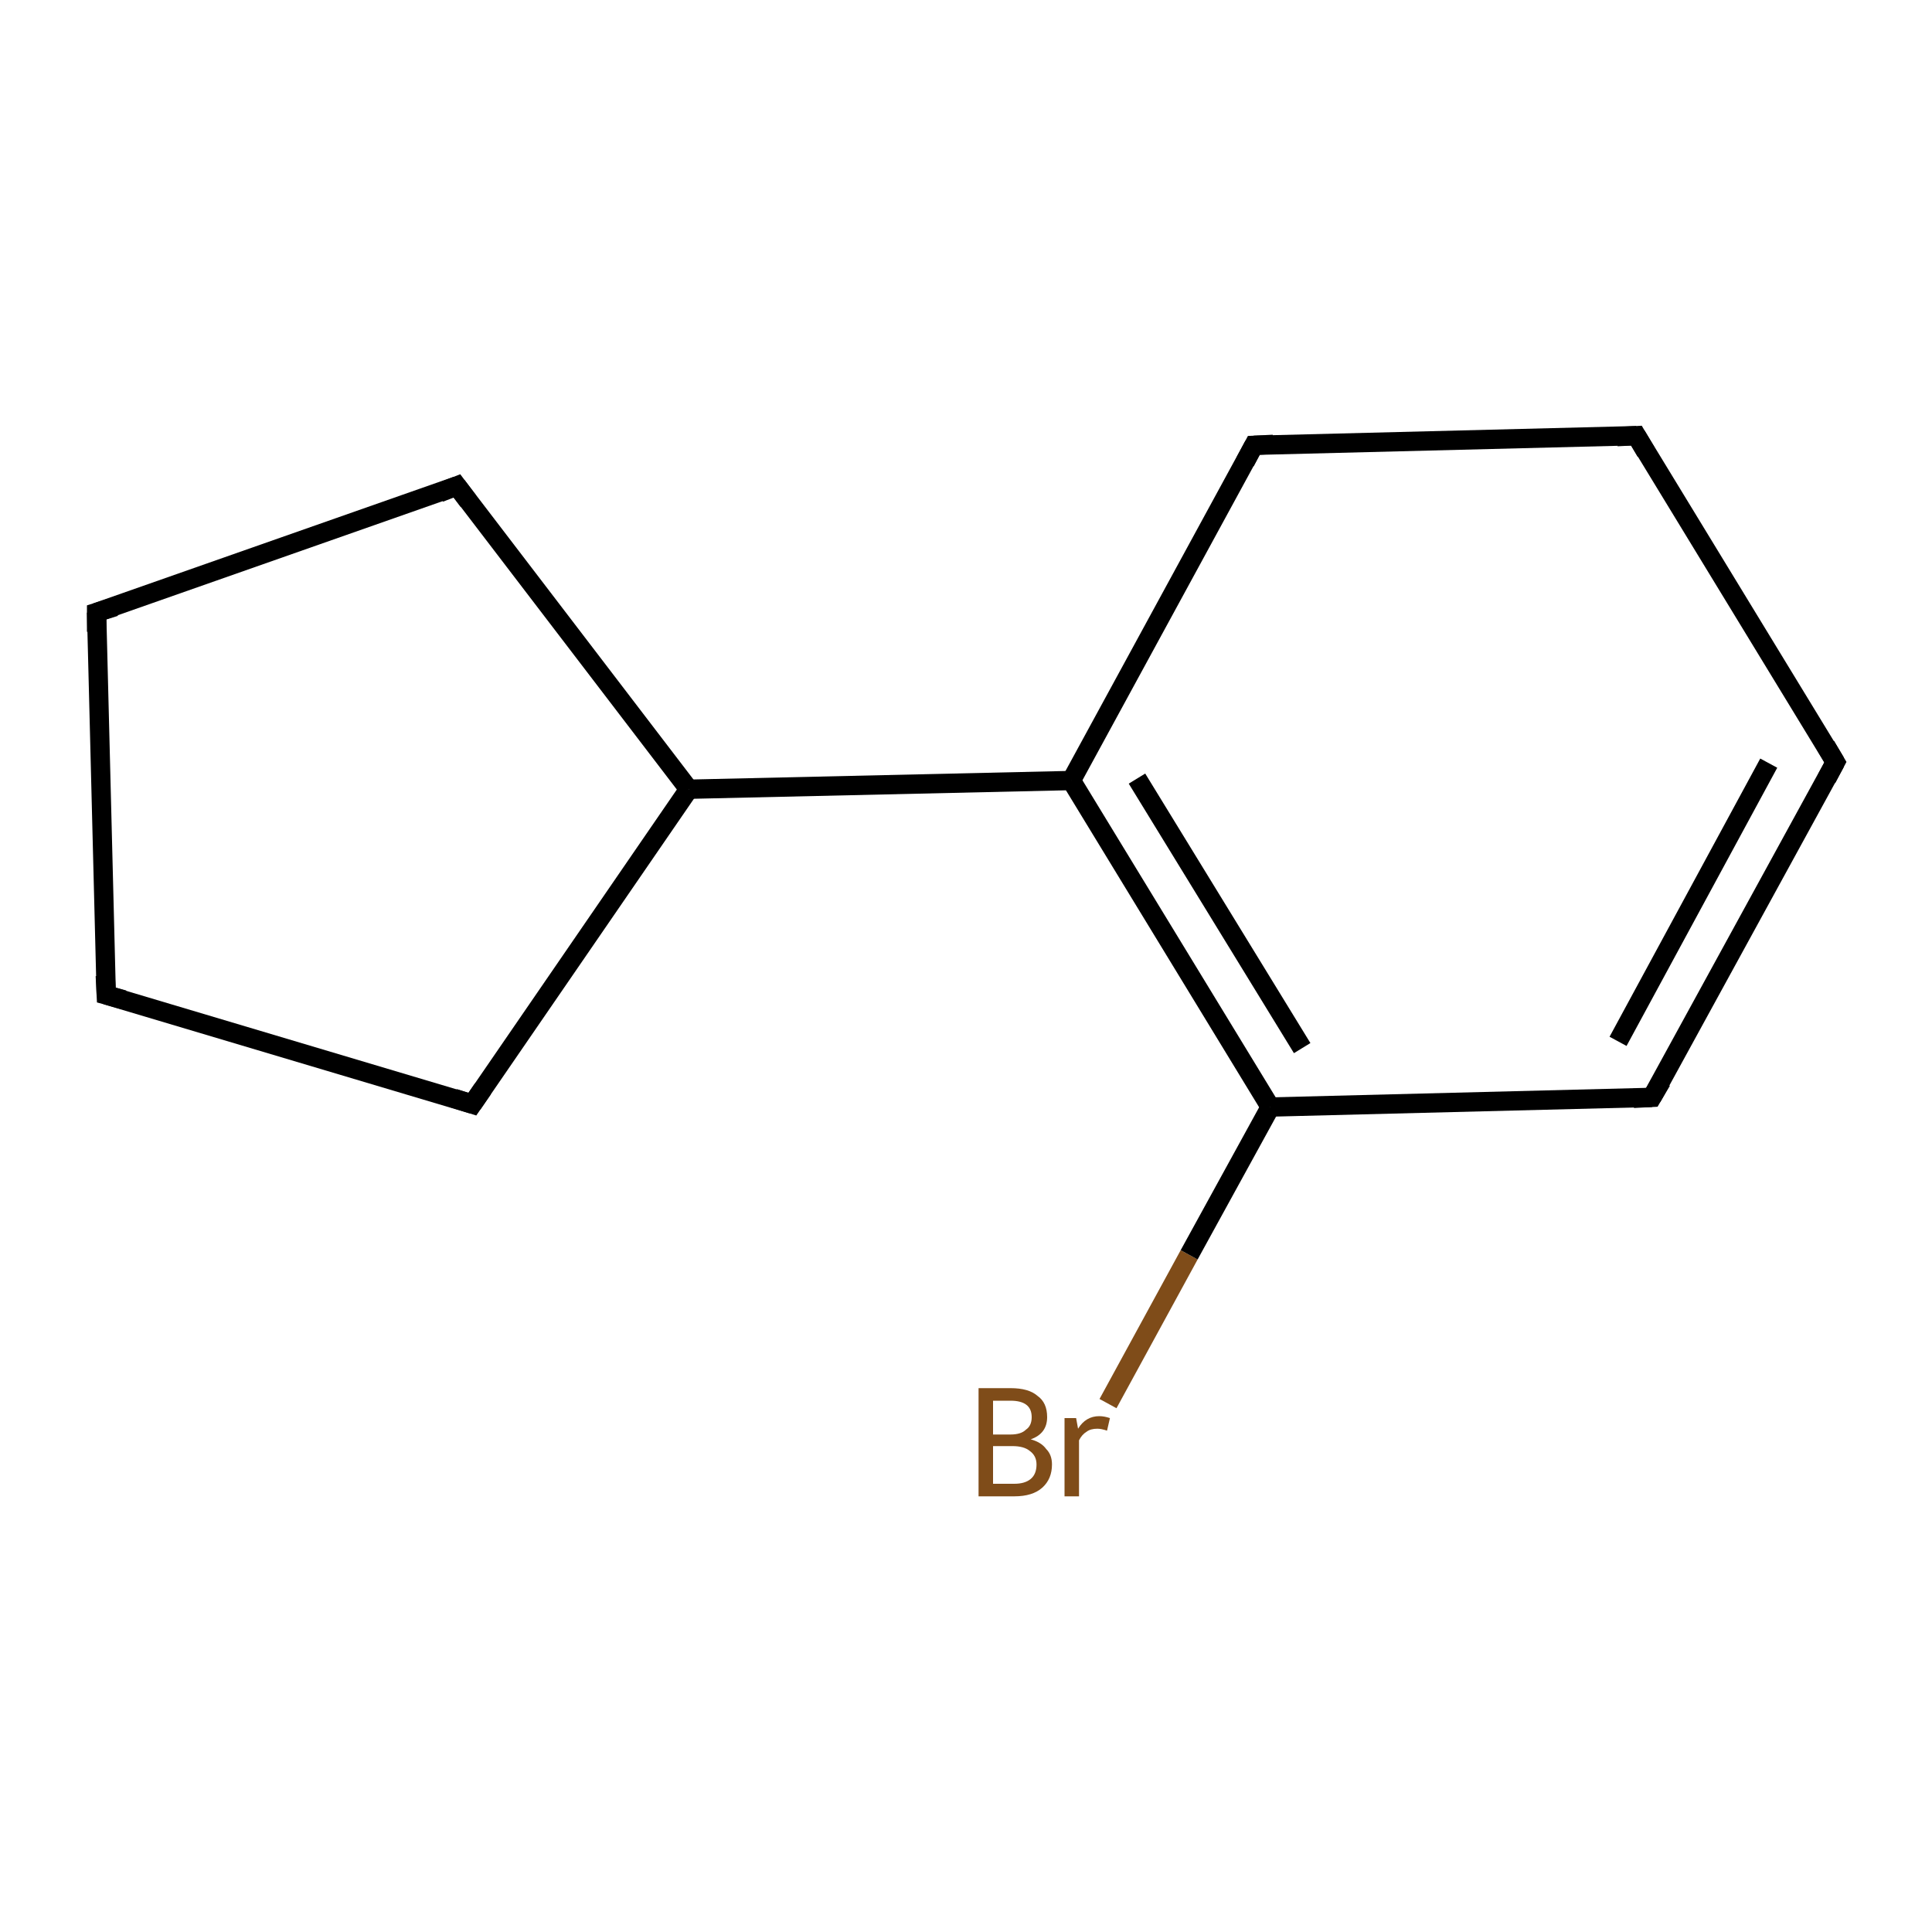
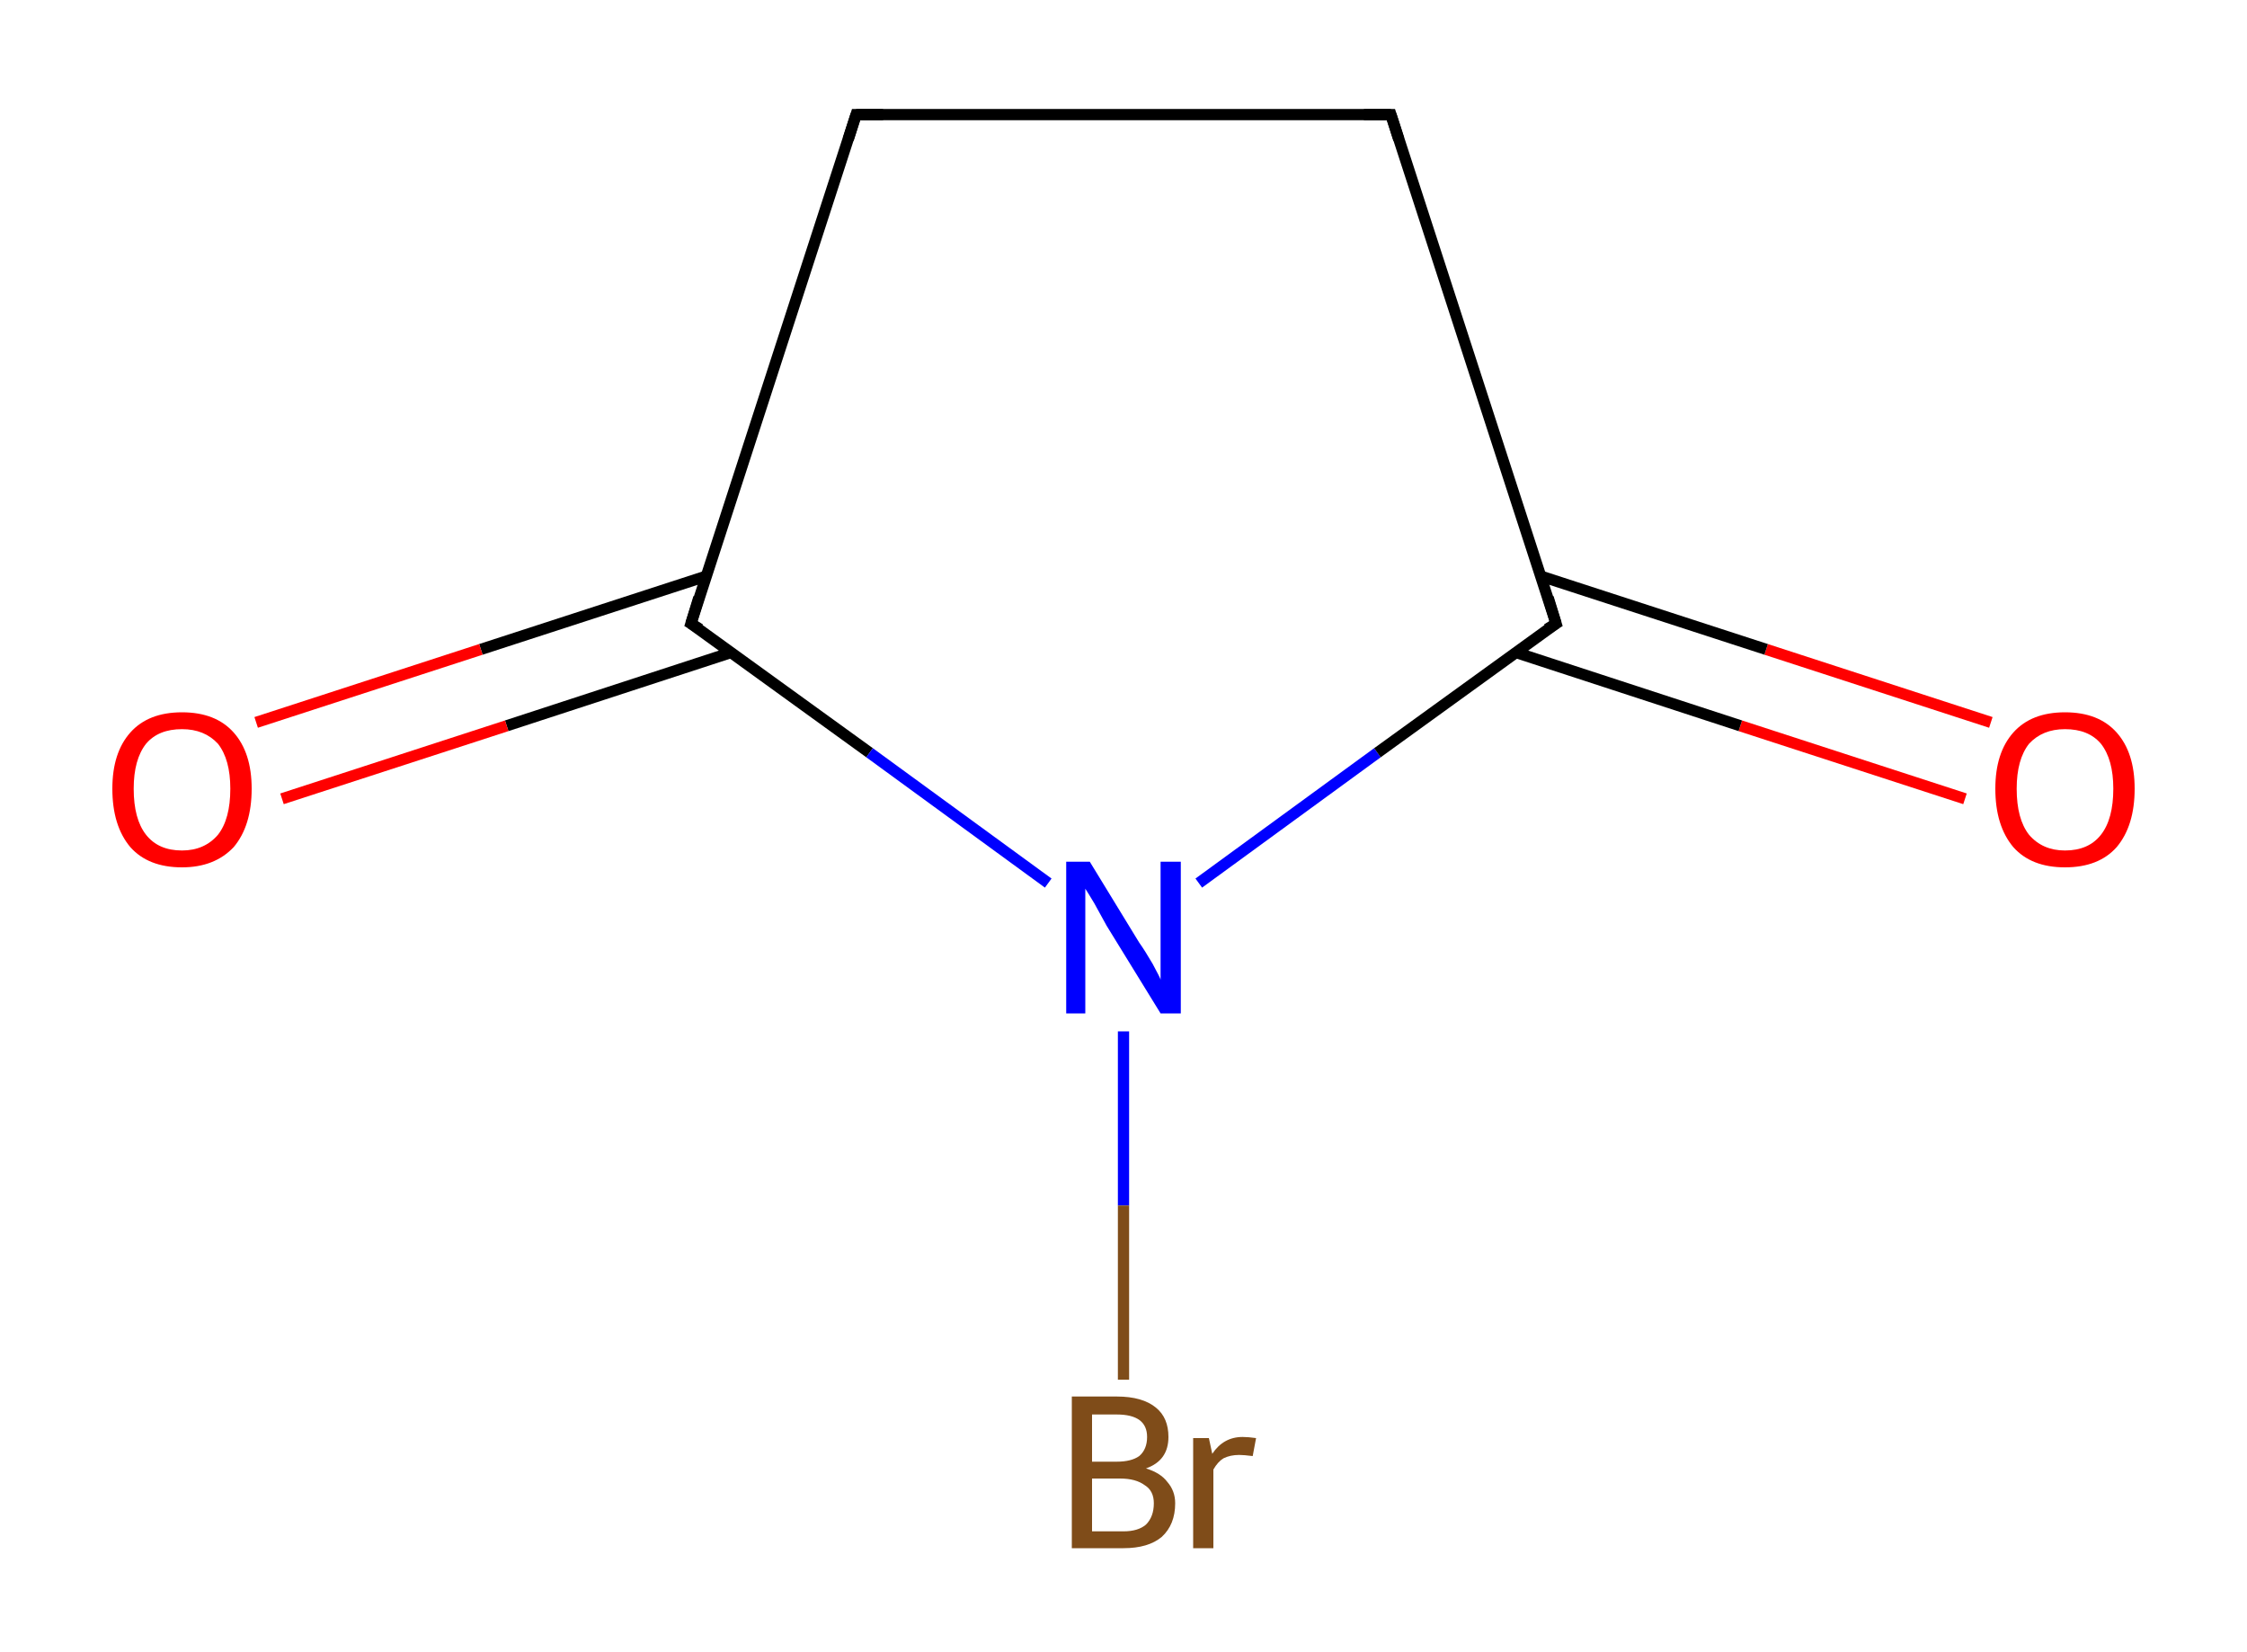
- <svg xmlns="http://www.w3.org/2000/svg" version="1.1" baseProfile="full" xml:space="preserve" width="200px" height="200px" viewBox="0 0 200 200">
+ <svg xmlns="http://www.w3.org/2000/svg" version="1.1" baseProfile="full" xml:space="preserve" width="200px" height="147px" viewBox="0 26 200 147">
  <rect style="opacity:1.0;fill:#FFFFFF;stroke:none" width="200.0" height="200.0" x="0.0" y="0.0"> </rect>
-   <path class="bond-0 atom-0 atom-1" d="M 114.7,145.3 L 123.1,129.9" style="fill:none;fill-rule:evenodd;stroke:#7F4C19;stroke-width:2.0px;stroke-linecap:butt;stroke-linejoin:miter;stroke-opacity:1" />
-   <path class="bond-0 atom-0 atom-1" d="M 123.1,129.9 L 131.5,114.6" style="fill:none;fill-rule:evenodd;stroke:#000000;stroke-width:2.0px;stroke-linecap:butt;stroke-linejoin:miter;stroke-opacity:1" />
-   <path class="bond-1 atom-1 atom-2" d="M 131.5,114.6 L 110.9,80.8" style="fill:none;fill-rule:evenodd;stroke:#000000;stroke-width:2.0px;stroke-linecap:butt;stroke-linejoin:miter;stroke-opacity:1" />
-   <path class="bond-1 atom-1 atom-2" d="M 134.8,108.5 L 117.7,80.6" style="fill:none;fill-rule:evenodd;stroke:#000000;stroke-width:2.0px;stroke-linecap:butt;stroke-linejoin:miter;stroke-opacity:1" />
-   <path class="bond-2 atom-2 atom-3" d="M 110.9,80.8 L 71.3,81.7" style="fill:none;fill-rule:evenodd;stroke:#000000;stroke-width:2.0px;stroke-linecap:butt;stroke-linejoin:miter;stroke-opacity:1" />
-   <path class="bond-3 atom-3 atom-4" d="M 71.3,81.7 L 48.9,114.3" style="fill:none;fill-rule:evenodd;stroke:#000000;stroke-width:2.0px;stroke-linecap:butt;stroke-linejoin:miter;stroke-opacity:1" />
-   <path class="bond-4 atom-4 atom-5" d="M 48.9,114.3 L 11.0,103.0" style="fill:none;fill-rule:evenodd;stroke:#000000;stroke-width:2.0px;stroke-linecap:butt;stroke-linejoin:miter;stroke-opacity:1" />
-   <path class="bond-5 atom-5 atom-6" d="M 11.0,103.0 L 10.0,63.4" style="fill:none;fill-rule:evenodd;stroke:#000000;stroke-width:2.0px;stroke-linecap:butt;stroke-linejoin:miter;stroke-opacity:1" />
-   <path class="bond-6 atom-6 atom-7" d="M 10.0,63.4 L 47.3,50.3" style="fill:none;fill-rule:evenodd;stroke:#000000;stroke-width:2.0px;stroke-linecap:butt;stroke-linejoin:miter;stroke-opacity:1" />
-   <path class="bond-7 atom-2 atom-8" d="M 110.9,80.8 L 129.8,46.1" style="fill:none;fill-rule:evenodd;stroke:#000000;stroke-width:2.0px;stroke-linecap:butt;stroke-linejoin:miter;stroke-opacity:1" />
-   <path class="bond-8 atom-8 atom-9" d="M 129.8,46.1 L 169.4,45.1" style="fill:none;fill-rule:evenodd;stroke:#000000;stroke-width:2.0px;stroke-linecap:butt;stroke-linejoin:miter;stroke-opacity:1" />
-   <path class="bond-9 atom-9 atom-10" d="M 169.4,45.1 L 190.0,78.9" style="fill:none;fill-rule:evenodd;stroke:#000000;stroke-width:2.0px;stroke-linecap:butt;stroke-linejoin:miter;stroke-opacity:1" />
-   <path class="bond-10 atom-10 atom-11" d="M 190.0,78.9 L 171.0,113.6" style="fill:none;fill-rule:evenodd;stroke:#000000;stroke-width:2.0px;stroke-linecap:butt;stroke-linejoin:miter;stroke-opacity:1" />
-   <path class="bond-10 atom-10 atom-11" d="M 183.1,79.0 L 167.5,107.8" style="fill:none;fill-rule:evenodd;stroke:#000000;stroke-width:2.0px;stroke-linecap:butt;stroke-linejoin:miter;stroke-opacity:1" />
-   <path class="bond-11 atom-11 atom-1" d="M 171.0,113.6 L 131.5,114.6" style="fill:none;fill-rule:evenodd;stroke:#000000;stroke-width:2.0px;stroke-linecap:butt;stroke-linejoin:miter;stroke-opacity:1" />
-   <path class="bond-12 atom-7 atom-3" d="M 47.3,50.3 L 71.3,81.7" style="fill:none;fill-rule:evenodd;stroke:#000000;stroke-width:2.0px;stroke-linecap:butt;stroke-linejoin:miter;stroke-opacity:1" />
-   <path d="M 50.0,112.7 L 48.9,114.3 L 47.0,113.7" style="fill:none;stroke:#000000;stroke-width:2.0px;stroke-linecap:butt;stroke-linejoin:miter;stroke-opacity:1;" />
-   <path d="M 12.8,103.5 L 11.0,103.0 L 10.9,101.0" style="fill:none;stroke:#000000;stroke-width:2.0px;stroke-linecap:butt;stroke-linejoin:miter;stroke-opacity:1;" />
-   <path d="M 10.0,65.4 L 10.0,63.4 L 11.9,62.8" style="fill:none;stroke:#000000;stroke-width:2.0px;stroke-linecap:butt;stroke-linejoin:miter;stroke-opacity:1;" />
-   <path d="M 45.5,51.0 L 47.3,50.3 L 48.5,51.9" style="fill:none;stroke:#000000;stroke-width:2.0px;stroke-linecap:butt;stroke-linejoin:miter;stroke-opacity:1;" />
-   <path d="M 128.9,47.8 L 129.8,46.1 L 131.8,46.0" style="fill:none;stroke:#000000;stroke-width:2.0px;stroke-linecap:butt;stroke-linejoin:miter;stroke-opacity:1;" />
-   <path d="M 167.4,45.2 L 169.4,45.1 L 170.4,46.8" style="fill:none;stroke:#000000;stroke-width:2.0px;stroke-linecap:butt;stroke-linejoin:miter;stroke-opacity:1;" />
-   <path d="M 189.0,77.2 L 190.0,78.9 L 189.1,80.6" style="fill:none;stroke:#000000;stroke-width:2.0px;stroke-linecap:butt;stroke-linejoin:miter;stroke-opacity:1;" />
-   <path d="M 172.0,111.9 L 171.0,113.6 L 169.1,113.7" style="fill:none;stroke:#000000;stroke-width:2.0px;stroke-linecap:butt;stroke-linejoin:miter;stroke-opacity:1;" />
-   <path class="atom-0" d="M 106.7 149.0 Q 107.8 149.3, 108.3 150.0 Q 108.9 150.6, 108.9 151.6 Q 108.9 153.1, 107.9 154.0 Q 106.9 154.9, 105.0 154.9 L 101.3 154.9 L 101.3 143.7 L 104.6 143.7 Q 106.5 143.7, 107.4 144.5 Q 108.4 145.2, 108.4 146.7 Q 108.4 148.4, 106.7 149.0 M 102.8 145.0 L 102.8 148.5 L 104.6 148.5 Q 105.7 148.5, 106.2 148.0 Q 106.8 147.6, 106.8 146.7 Q 106.8 145.0, 104.6 145.0 L 102.8 145.0 M 105.0 153.6 Q 106.1 153.6, 106.7 153.1 Q 107.3 152.6, 107.3 151.6 Q 107.3 150.7, 106.6 150.2 Q 106.0 149.7, 104.8 149.7 L 102.8 149.7 L 102.8 153.6 L 105.0 153.6 " fill="#7F4C19" />
-   <path class="atom-0" d="M 111.4 146.8 L 111.6 147.9 Q 112.4 146.6, 113.8 146.6 Q 114.3 146.6, 114.9 146.8 L 114.6 148.1 Q 114.0 147.9, 113.6 147.9 Q 112.9 147.9, 112.5 148.2 Q 112.0 148.5, 111.7 149.1 L 111.7 154.9 L 110.2 154.9 L 110.2 146.8 L 111.4 146.8 " fill="#7F4C19" />
+   <path class="bond-0 atom-0 atom-1" d="M 174.9,97.1 L 154.9,90.6" style="fill:none;fill-rule:evenodd;stroke:#FF0000;stroke-width:1.0px;stroke-linecap:butt;stroke-linejoin:miter;stroke-opacity:1" />
+   <path class="bond-0 atom-0 atom-1" d="M 154.9,90.6 L 135.0,84.1" style="fill:none;fill-rule:evenodd;stroke:#000000;stroke-width:1.0px;stroke-linecap:butt;stroke-linejoin:miter;stroke-opacity:1" />
+   <path class="bond-0 atom-0 atom-1" d="M 177.2,90.3 L 157.2,83.8" style="fill:none;fill-rule:evenodd;stroke:#FF0000;stroke-width:1.0px;stroke-linecap:butt;stroke-linejoin:miter;stroke-opacity:1" />
+   <path class="bond-0 atom-0 atom-1" d="M 157.2,83.8 L 137.2,77.3" style="fill:none;fill-rule:evenodd;stroke:#000000;stroke-width:1.0px;stroke-linecap:butt;stroke-linejoin:miter;stroke-opacity:1" />
+   <path class="bond-1 atom-1 atom-2" d="M 138.5,81.5 L 123.8,36.2" style="fill:none;fill-rule:evenodd;stroke:#000000;stroke-width:1.0px;stroke-linecap:butt;stroke-linejoin:miter;stroke-opacity:1" />
+   <path class="bond-2 atom-2 atom-3" d="M 123.8,36.2 L 76.2,36.2" style="fill:none;fill-rule:evenodd;stroke:#000000;stroke-width:1.0px;stroke-linecap:butt;stroke-linejoin:miter;stroke-opacity:1" />
+   <path class="bond-3 atom-3 atom-4" d="M 76.2,36.2 L 61.5,81.5" style="fill:none;fill-rule:evenodd;stroke:#000000;stroke-width:1.0px;stroke-linecap:butt;stroke-linejoin:miter;stroke-opacity:1" />
+   <path class="bond-4 atom-4 atom-5" d="M 62.8,77.3 L 42.8,83.8" style="fill:none;fill-rule:evenodd;stroke:#000000;stroke-width:1.0px;stroke-linecap:butt;stroke-linejoin:miter;stroke-opacity:1" />
+   <path class="bond-4 atom-4 atom-5" d="M 42.8,83.8 L 22.8,90.3" style="fill:none;fill-rule:evenodd;stroke:#FF0000;stroke-width:1.0px;stroke-linecap:butt;stroke-linejoin:miter;stroke-opacity:1" />
+   <path class="bond-4 atom-4 atom-5" d="M 65.0,84.1 L 45.1,90.6" style="fill:none;fill-rule:evenodd;stroke:#000000;stroke-width:1.0px;stroke-linecap:butt;stroke-linejoin:miter;stroke-opacity:1" />
+   <path class="bond-4 atom-4 atom-5" d="M 45.1,90.6 L 25.1,97.1" style="fill:none;fill-rule:evenodd;stroke:#FF0000;stroke-width:1.0px;stroke-linecap:butt;stroke-linejoin:miter;stroke-opacity:1" />
+   <path class="bond-5 atom-4 atom-6" d="M 61.5,81.5 L 77.4,93.0" style="fill:none;fill-rule:evenodd;stroke:#000000;stroke-width:1.0px;stroke-linecap:butt;stroke-linejoin:miter;stroke-opacity:1" />
+   <path class="bond-5 atom-4 atom-6" d="M 77.4,93.0 L 93.3,104.6" style="fill:none;fill-rule:evenodd;stroke:#0000FF;stroke-width:1.0px;stroke-linecap:butt;stroke-linejoin:miter;stroke-opacity:1" />
+   <path class="bond-6 atom-6 atom-7" d="M 100.0,117.8 L 100.0,133.3" style="fill:none;fill-rule:evenodd;stroke:#0000FF;stroke-width:1.0px;stroke-linecap:butt;stroke-linejoin:miter;stroke-opacity:1" />
+   <path class="bond-6 atom-6 atom-7" d="M 100.0,133.3 L 100.0,148.8" style="fill:none;fill-rule:evenodd;stroke:#7F4C19;stroke-width:1.0px;stroke-linecap:butt;stroke-linejoin:miter;stroke-opacity:1" />
+   <path class="bond-7 atom-6 atom-1" d="M 106.7,104.6 L 122.6,93.0" style="fill:none;fill-rule:evenodd;stroke:#0000FF;stroke-width:1.0px;stroke-linecap:butt;stroke-linejoin:miter;stroke-opacity:1" />
+   <path class="bond-7 atom-6 atom-1" d="M 122.6,93.0 L 138.5,81.5" style="fill:none;fill-rule:evenodd;stroke:#000000;stroke-width:1.0px;stroke-linecap:butt;stroke-linejoin:miter;stroke-opacity:1" />
+   <path d="M 137.8,79.2 L 138.5,81.5 L 137.7,82.0" style="fill:none;stroke:#000000;stroke-width:1.0px;stroke-linecap:butt;stroke-linejoin:miter;stroke-opacity:1;" />
+   <path d="M 124.5,38.4 L 123.8,36.2 L 121.4,36.2" style="fill:none;stroke:#000000;stroke-width:1.0px;stroke-linecap:butt;stroke-linejoin:miter;stroke-opacity:1;" />
+   <path d="M 78.6,36.2 L 76.2,36.2 L 75.5,38.4" style="fill:none;stroke:#000000;stroke-width:1.0px;stroke-linecap:butt;stroke-linejoin:miter;stroke-opacity:1;" />
+   <path d="M 62.2,79.2 L 61.5,81.5 L 62.3,82.0" style="fill:none;stroke:#000000;stroke-width:1.0px;stroke-linecap:butt;stroke-linejoin:miter;stroke-opacity:1;" />
+   <path class="atom-0" d="M 177.6 96.2 Q 177.6 93.0, 179.2 91.2 Q 180.8 89.4, 183.8 89.4 Q 186.8 89.4, 188.4 91.2 Q 190.0 93.0, 190.0 96.2 Q 190.0 99.5, 188.4 101.4 Q 186.8 103.2, 183.8 103.2 Q 180.8 103.2, 179.2 101.4 Q 177.6 99.5, 177.6 96.2 M 183.8 101.7 Q 185.9 101.7, 187.0 100.3 Q 188.1 98.9, 188.1 96.2 Q 188.1 93.6, 187.0 92.2 Q 185.9 90.9, 183.8 90.9 Q 181.8 90.9, 180.6 92.2 Q 179.5 93.6, 179.5 96.2 Q 179.5 98.9, 180.6 100.3 Q 181.8 101.7, 183.8 101.7 " fill="#FF0000" />
+   <path class="atom-5" d="M 10.0 96.2 Q 10.0 93.0, 11.6 91.2 Q 13.2 89.4, 16.2 89.4 Q 19.2 89.4, 20.8 91.2 Q 22.4 93.0, 22.4 96.2 Q 22.4 99.5, 20.8 101.4 Q 19.1 103.2, 16.2 103.2 Q 13.2 103.2, 11.6 101.4 Q 10.0 99.5, 10.0 96.2 M 16.2 101.7 Q 18.2 101.7, 19.4 100.3 Q 20.5 98.9, 20.5 96.2 Q 20.5 93.6, 19.4 92.2 Q 18.2 90.9, 16.2 90.9 Q 14.1 90.9, 13.0 92.2 Q 11.9 93.6, 11.9 96.2 Q 11.9 98.9, 13.0 100.3 Q 14.1 101.7, 16.2 101.7 " fill="#FF0000" />
+   <path class="atom-6" d="M 97.0 102.7 L 101.4 109.9 Q 101.9 110.6, 102.6 111.8 Q 103.3 113.1, 103.3 113.2 L 103.3 102.7 L 105.1 102.7 L 105.1 116.2 L 103.3 116.2 L 98.5 108.4 Q 98.0 107.5, 97.4 106.4 Q 96.8 105.4, 96.6 105.1 L 96.6 116.2 L 94.9 116.2 L 94.9 102.7 L 97.0 102.7 " fill="#0000FF" />
+   <path class="atom-7" d="M 102.0 156.7 Q 103.3 157.1, 103.9 157.9 Q 104.6 158.7, 104.6 159.8 Q 104.6 161.7, 103.4 162.8 Q 102.2 163.8, 100.0 163.8 L 95.4 163.8 L 95.4 150.3 L 99.4 150.3 Q 101.7 150.3, 102.9 151.3 Q 104.0 152.2, 104.0 153.9 Q 104.0 156.0, 102.0 156.7 M 97.2 151.9 L 97.2 156.1 L 99.4 156.1 Q 100.7 156.1, 101.4 155.6 Q 102.1 155.0, 102.1 153.9 Q 102.1 151.9, 99.4 151.9 L 97.2 151.9 M 100.0 162.3 Q 101.3 162.3, 102.0 161.7 Q 102.7 161.0, 102.7 159.8 Q 102.7 158.7, 101.9 158.2 Q 101.1 157.6, 99.7 157.6 L 97.2 157.6 L 97.2 162.3 L 100.0 162.3 " fill="#7F4C19" />
+   <path class="atom-7" d="M 107.6 154.0 L 107.9 155.4 Q 108.9 153.9, 110.6 153.9 Q 111.1 153.9, 111.8 154.0 L 111.5 155.6 Q 110.7 155.5, 110.3 155.5 Q 109.5 155.5, 108.9 155.8 Q 108.4 156.1, 108.0 156.8 L 108.0 163.8 L 106.2 163.8 L 106.2 154.0 L 107.6 154.0 " fill="#7F4C19" />
</svg>
